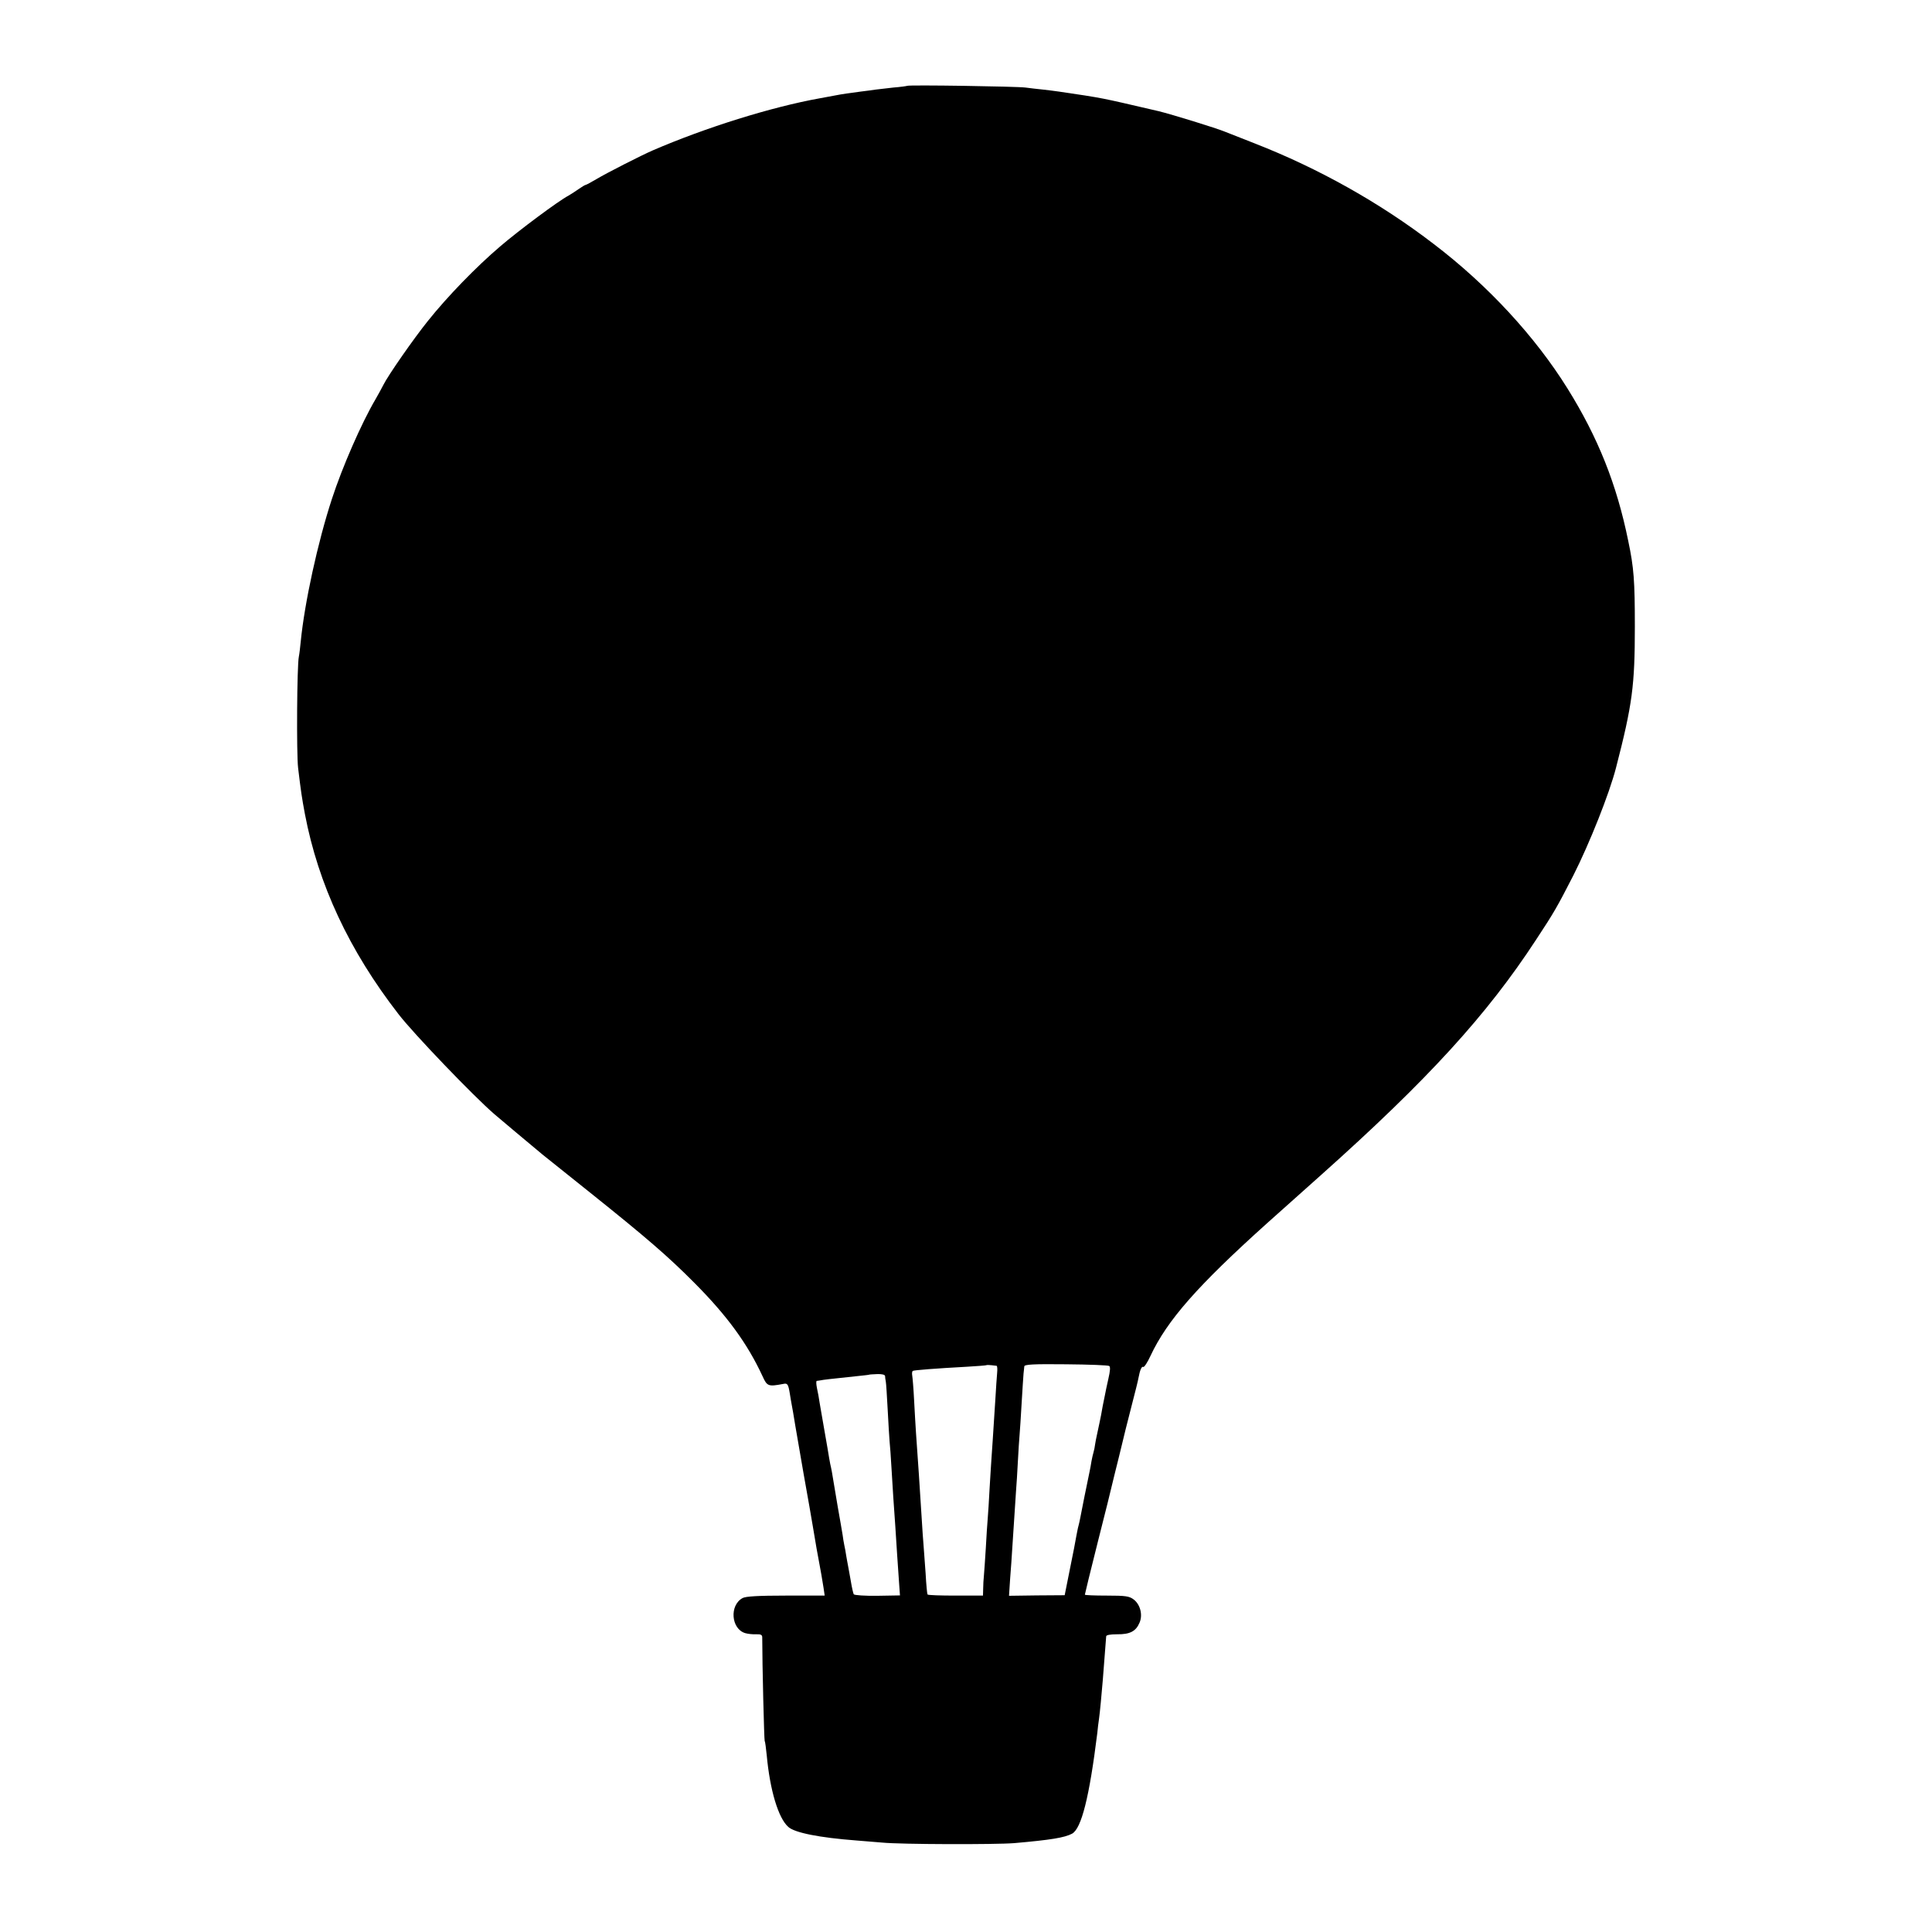
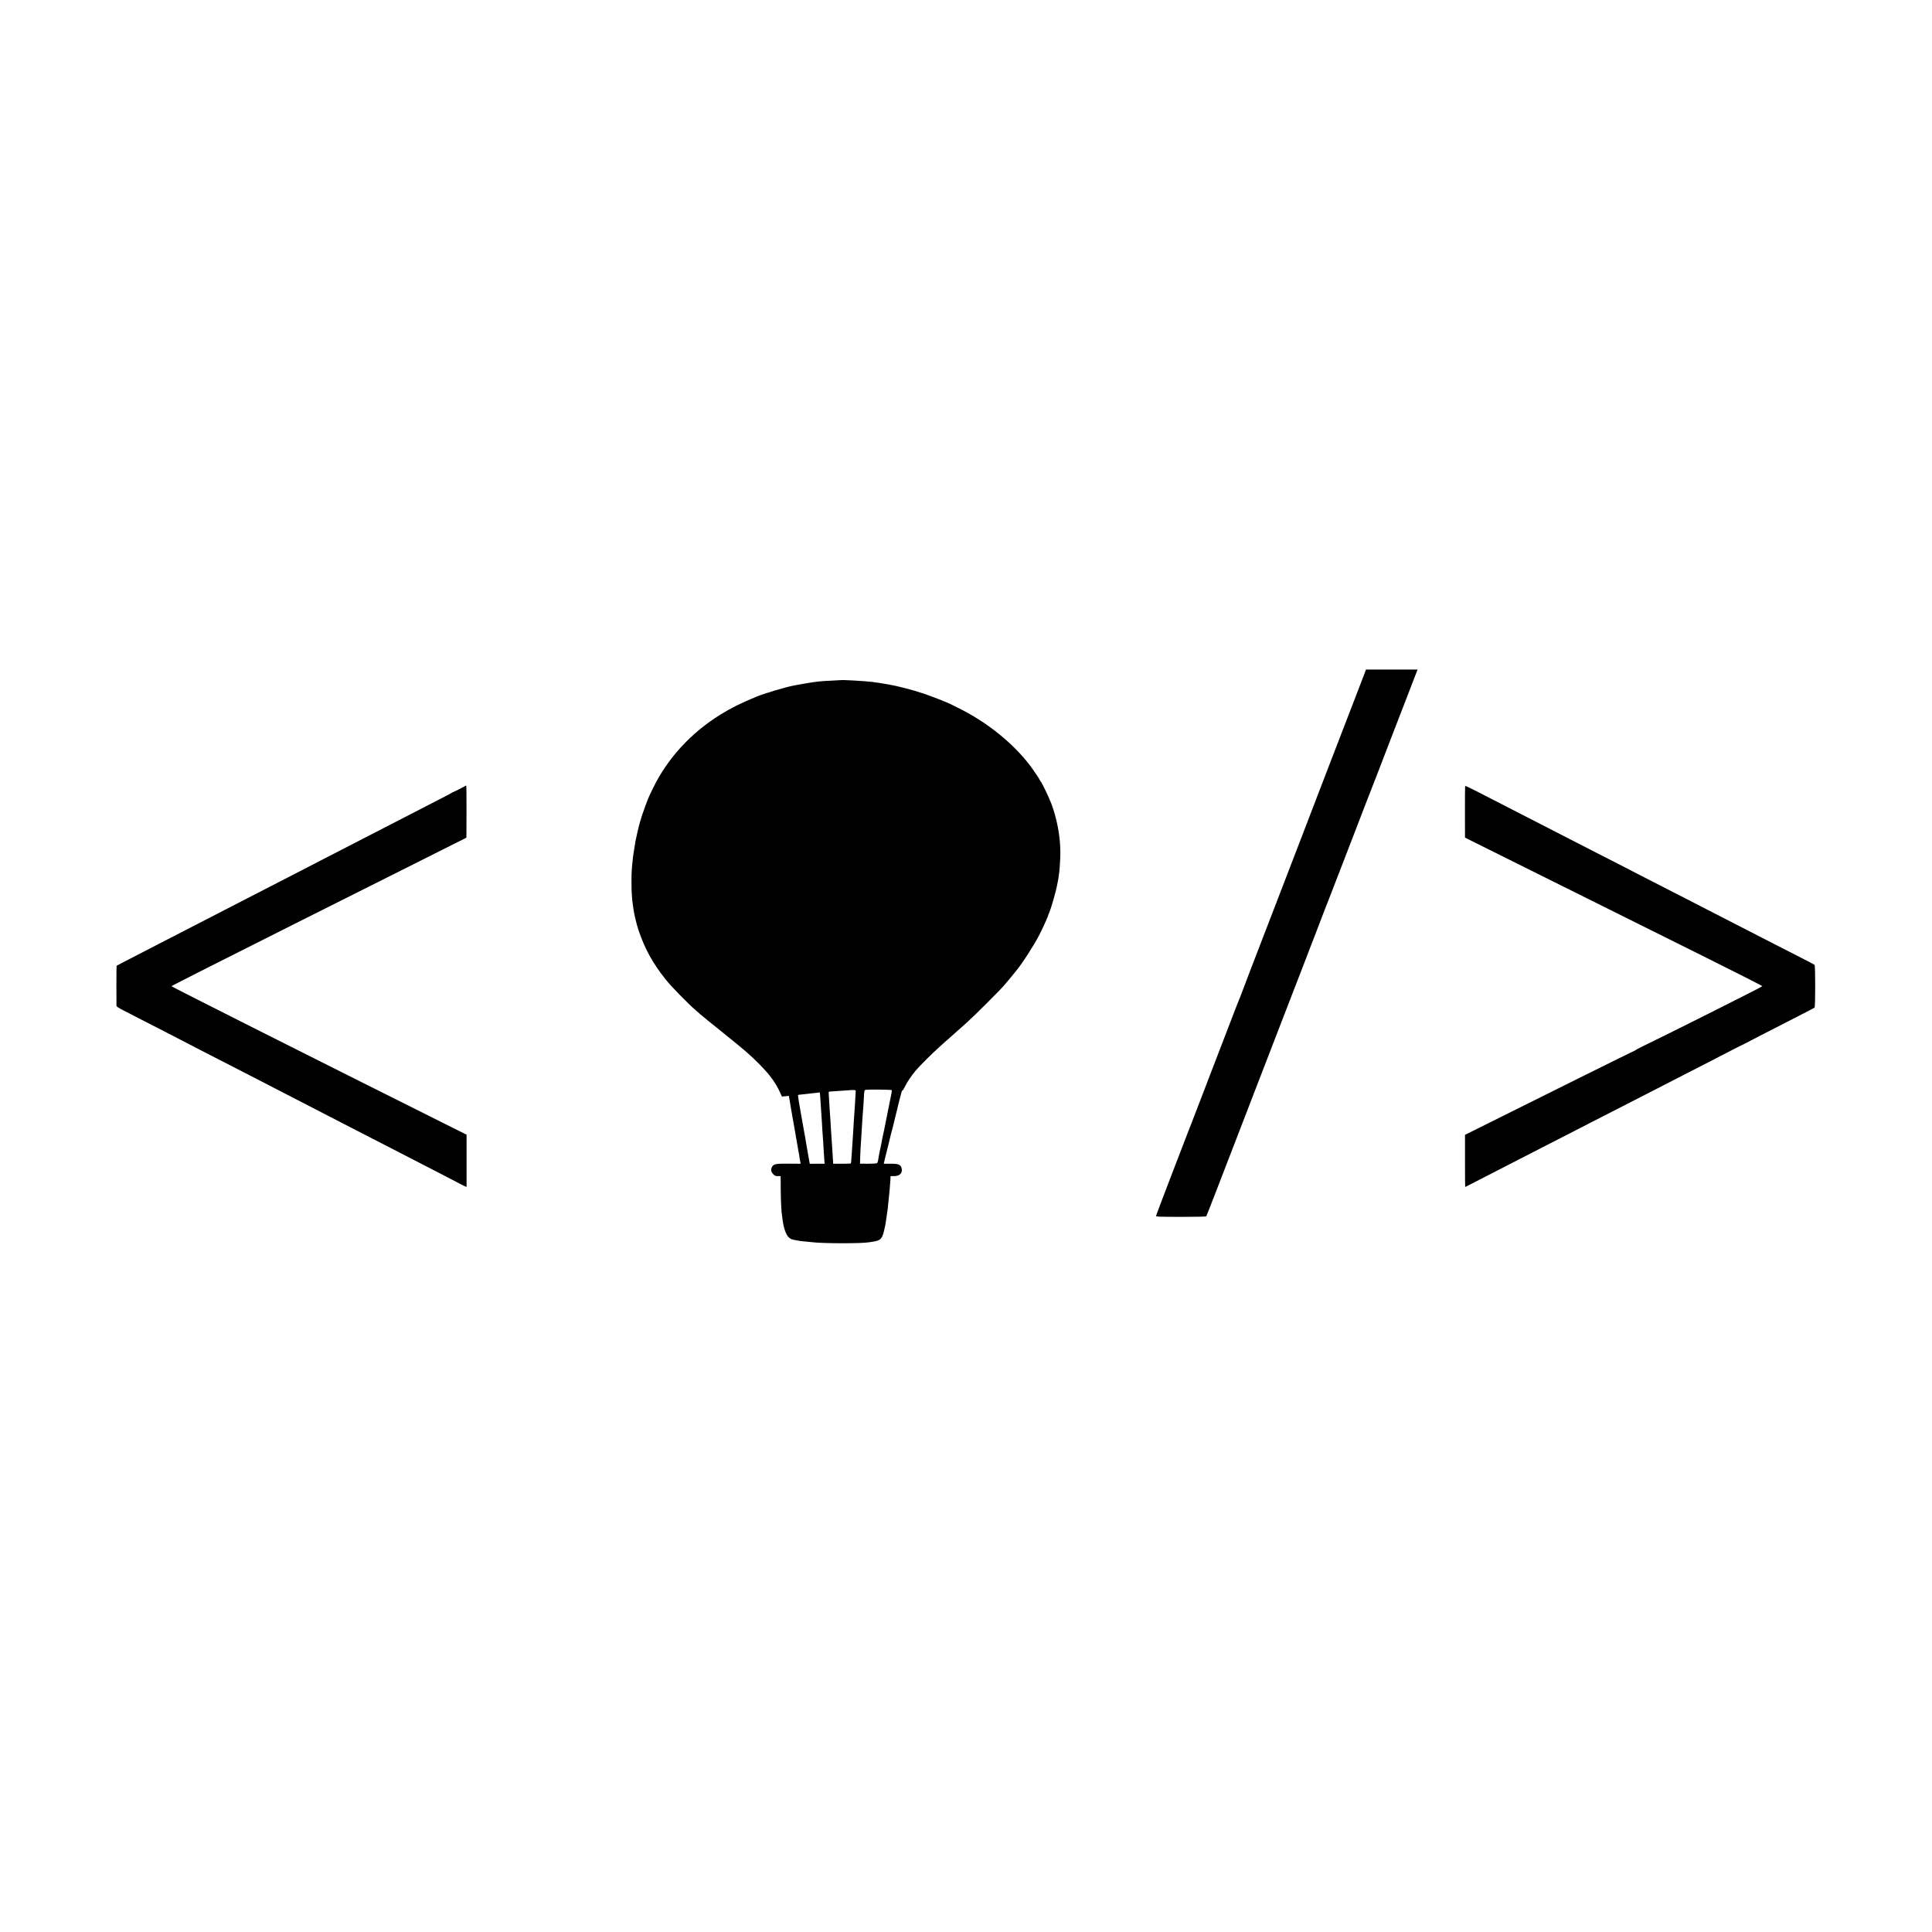
- <svg xmlns="http://www.w3.org/2000/svg" version="1.0" width="1024pt" height="1024pt" viewBox="0 0 1024 1024" preserveAspectRatio="xMidYMid meet">
-   <g transform="translate(0,1024) scale(0.1,-0.1)" fill="#000000" stroke="none">
-     <path d="M4808 9785 c-1 -1 -34 -6 -73 -9 -38 -4 -81 -9 -95 -11 -14 -2 -47 -7 -75 -10 -54 -7 -105 -14 -139 -21 -11 -2 -48 -9 -81 -15 -256 -46 -605 -155 -885 -276 -60 -26 -243 -119 -298 -152 -29 -17 -55 -31 -58 -31 -3 0 -20 -10 -37 -22 -18 -13 -42 -28 -54 -35 -52 -27 -263 -184 -362 -269 -128 -109 -281 -267 -383 -395 -75 -93 -212 -290 -236 -339 -7 -14 -25 -47 -41 -75 -75 -127 -177 -361 -232 -530 -75 -229 -145 -551 -165 -755 -3 -30 -7 -66 -10 -80 -10 -46 -13 -514 -4 -590 15 -125 20 -159 36 -244 71 -373 234 -723 496 -1061 80 -104 399 -436 508 -530 30 -26 189 -159 255 -214 11 -9 124 -99 250 -200 300 -240 415 -339 555 -480 173 -174 281 -321 362 -496 24 -53 30 -55 110 -40 22 5 26 -2 34 -50 3 -21 8 -47 10 -59 4 -21 10 -54 19 -111 3 -16 23 -131 44 -255 22 -124 45 -252 50 -285 12 -74 27 -159 36 -205 7 -37 9 -48 20 -116 l6 -41 -206 0 c-146 0 -213 -4 -229 -13 -71 -38 -61 -164 14 -186 14 -4 40 -7 58 -6 24 1 32 -3 32 -16 0 -143 10 -544 13 -550 3 -4 7 -39 11 -77 17 -183 61 -331 114 -378 34 -31 165 -57 362 -72 41 -3 102 -8 135 -11 97 -10 602 -11 700 -3 195 17 267 29 307 50 50 27 92 195 134 534 2 22 6 56 9 75 5 35 14 132 20 205 5 63 17 219 18 232 0 7 21 11 58 11 68 -1 100 16 119 62 18 42 3 97 -32 123 -23 17 -42 20 -142 20 -64 0 -116 2 -116 5 0 3 31 130 69 281 39 152 72 287 75 301 3 14 20 81 37 150 39 161 33 137 68 274 17 65 33 129 35 142 8 43 17 64 26 59 4 -3 22 24 38 59 88 188 249 371 617 702 50 45 180 161 290 259 562 502 876 845 1137 1245 95 144 112 174 197 340 86 170 191 434 226 570 87 337 100 435 100 750 0 241 -5 311 -35 453 -61 300 -160 548 -322 808 -172 276 -422 547 -708 765 -285 219 -612 402 -950 534 -74 29 -144 57 -155 61 -48 20 -285 93 -355 110 -30 7 -143 33 -190 44 -84 19 -118 26 -200 39 -138 21 -159 24 -220 31 -30 3 -73 8 -95 11 -42 6 -621 15 -627 9z m474 -6784 c4 -1 5 -18 3 -38 -2 -21 -6 -81 -9 -133 -14 -222 -18 -277 -21 -320 -2 -25 -6 -97 -10 -160 -3 -63 -8 -135 -10 -160 -2 -25 -7 -94 -10 -155 -4 -60 -8 -126 -10 -145 -2 -19 -4 -51 -4 -71 l-1 -36 -145 0 c-80 0 -147 2 -149 6 -2 3 -7 53 -10 111 -4 58 -9 125 -11 150 -2 25 -7 90 -10 145 -11 178 -19 296 -30 450 -2 33 -7 110 -10 172 -3 61 -8 121 -10 132 -2 11 -1 22 3 25 7 4 121 13 287 22 55 3 101 7 102 8 3 2 15 2 55 -3z m597 -1 c7 -4 5 -27 -4 -66 -8 -34 -16 -74 -19 -90 -3 -16 -8 -40 -11 -54 -2 -14 -7 -36 -9 -50 -5 -27 -12 -57 -22 -105 -4 -16 -8 -40 -10 -52 -1 -11 -5 -29 -8 -40 -3 -10 -8 -31 -11 -48 -2 -16 -7 -39 -9 -50 -13 -62 -46 -224 -50 -248 -3 -15 -7 -35 -10 -45 -3 -9 -7 -33 -11 -52 -3 -19 -18 -98 -34 -175 l-28 -140 -147 -1 -148 -2 6 92 c4 50 9 120 11 156 10 153 16 249 20 305 3 33 7 105 10 160 3 56 7 119 9 140 2 22 7 99 11 170 4 72 9 141 10 155 2 14 3 31 4 38 1 10 46 13 221 11 121 -1 224 -5 229 -9z m-1188 -53 c0 -7 2 -20 4 -30 2 -10 6 -77 10 -150 4 -72 8 -148 10 -167 2 -19 7 -82 10 -140 7 -121 12 -193 20 -305 3 -44 7 -114 10 -155 3 -41 7 -107 10 -146 l5 -70 -119 -2 c-68 -1 -123 3 -126 8 -3 6 -10 36 -15 67 -6 32 -12 69 -15 83 -3 14 -7 39 -10 55 -2 17 -7 41 -10 55 -3 14 -7 39 -9 55 -3 17 -14 84 -26 150 -11 66 -23 136 -26 155 -3 19 -7 42 -9 50 -2 8 -7 31 -10 50 -3 19 -14 85 -25 146 -11 61 -22 129 -26 150 -3 21 -9 56 -14 77 -4 20 -5 37 -1 38 3 0 13 2 21 3 14 3 38 6 200 23 30 3 56 6 57 7 1 1 20 2 42 3 25 1 41 -3 42 -10z" />
+ <svg xmlns="http://www.w3.org/2000/svg" version="1.0" width="3200pt" height="3200pt" viewBox="0 0 3200 3200" preserveAspectRatio="xMidYMid meet">
+   <g transform="translate(0,3200) scale(0.1,-0.1)" fill="#000000" stroke="none">
+     <path d="M22546 20702 c-44 -114 -96 -250 -116 -302 -21 -52 -58 -151 -85 -220 -26 -69 -51 -134 -56 -145 -11 -25 -289 -747 -293 -760 -2 -5 -7 -19 -11 -30 -5 -11 -41 -105 -81 -210 -40 -104 -78 -203 -85 -220 -7 -16 -13 -34 -15 -40 -1 -5 -173 -453 -382 -995 -700 -1816 -862 -2238 -862 -2244 0 -3 -9 -25 -19 -49 -11 -23 -83 -208 -161 -412 -222 -579 -341 -888 -350 -910 -5 -11 -41 -105 -80 -210 -40 -104 -76 -199 -81 -210 -5 -11 -40 -103 -79 -205 -39 -102 -74 -194 -79 -205 -5 -11 -27 -67 -49 -125 -22 -58 -146 -381 -276 -718 -129 -337 -237 -620 -238 -629 -3 -16 26 -17 410 -18 267 0 416 3 421 10 5 5 68 165 141 355 140 364 261 677 417 1080 52 135 113 292 135 350 22 58 55 143 73 190 19 47 220 569 448 1160 228 591 436 1129 462 1195 25 66 51 134 57 150 6 17 17 44 24 60 15 36 117 302 180 470 25 66 49 129 54 140 5 11 37 92 71 180 33 88 64 169 69 180 5 11 20 49 33 85 14 36 68 175 120 310 52 135 158 412 237 615 78 204 147 384 154 400 7 17 19 46 26 65 6 19 16 44 21 55 5 11 56 144 115 295 58 151 173 451 256 665 83 215 161 417 174 450 17 46 155 403 225 583 l9 22 -428 0 -427 0 -79 -208z" />
+     <path d="M13928 20735 c-2 -1 -75 -5 -163 -9 -160 -6 -253 -16 -425 -46 -30 -5 -68 -12 -85 -15 -16 -2 -41 -7 -55 -10 -14 -3 -38 -8 -53 -10 -136 -25 -490 -131 -622 -186 -269 -112 -407 -181 -591 -294 -486 -300 -874 -722 -1113 -1209 -91 -187 -88 -179 -189 -466 -3 -8 -6 -19 -7 -25 -2 -5 -12 -39 -23 -75 -18 -58 -63 -250 -76 -320 -15 -88 -23 -137 -32 -199 -3 -25 -8 -57 -10 -71 -2 -14 -6 -56 -10 -95 -3 -38 -7 -90 -10 -115 -7 -68 -6 -357 2 -425 3 -33 6 -67 6 -75 0 -8 4 -40 9 -70 5 -30 11 -71 13 -90 9 -68 51 -244 78 -325 105 -316 237 -557 455 -830 90 -114 376 -406 498 -510 38 -33 79 -68 90 -78 11 -11 155 -128 320 -260 403 -324 488 -397 640 -551 174 -175 272 -309 346 -472 l30 -66 58 5 57 6 13 -74 c6 -40 14 -84 16 -97 2 -13 9 -52 15 -88 16 -85 15 -81 45 -255 14 -82 33 -188 41 -235 9 -47 17 -98 20 -115 2 -16 6 -41 9 -55 8 -36 12 -59 19 -110 4 -25 9 -56 12 -70 l5 -25 -188 1 c-221 2 -256 -4 -283 -49 -27 -44 -22 -84 16 -124 27 -28 38 -33 78 -33 l46 0 1 -182 c1 -223 10 -415 24 -487 1 -9 6 -38 9 -66 17 -128 54 -232 96 -275 29 -29 48 -38 100 -48 97 -18 118 -21 195 -27 38 -4 84 -8 100 -10 177 -22 820 -23 940 -1 11 2 42 7 70 11 118 17 147 47 179 186 24 104 25 113 46 264 6 44 13 91 15 105 2 14 7 61 10 105 4 44 8 87 10 95 2 8 7 58 11 110 3 52 8 106 9 120 2 14 4 42 4 63 l1 37 56 0 c97 0 147 51 128 128 -16 63 -51 78 -183 77 l-113 0 7 30 c11 54 13 60 25 105 7 25 13 52 15 60 2 8 15 62 30 120 14 58 28 116 31 130 2 14 11 45 18 70 12 40 49 190 61 245 2 11 13 56 25 100 11 44 23 91 25 105 3 14 14 59 25 100 12 41 23 83 25 93 9 40 17 57 25 57 5 0 21 26 36 58 35 75 113 190 187 277 69 80 266 276 382 380 43 39 83 75 89 80 6 6 70 62 141 125 72 63 135 119 141 125 6 5 51 46 100 90 110 98 530 517 606 605 31 36 80 95 110 131 29 36 69 85 88 108 110 135 294 421 387 601 50 98 143 302 143 315 0 4 6 21 14 38 37 81 122 383 141 497 3 19 8 42 10 50 2 8 7 40 11 70 4 30 8 66 10 80 6 45 17 234 17 300 0 271 -53 558 -149 818 -38 102 -155 346 -180 373 -8 8 -14 19 -14 23 0 9 -85 136 -143 215 -281 380 -732 745 -1210 977 -62 30 -120 59 -130 65 -43 24 -343 140 -460 178 -190 62 -425 122 -570 146 -153 26 -150 25 -257 40 -108 14 -513 37 -522 30z m838 -6789 c8 -3 6 -30 -8 -93 -10 -48 -21 -101 -24 -118 -3 -16 -23 -118 -45 -225 -22 -107 -42 -208 -45 -225 -3 -16 -9 -46 -14 -65 -5 -19 -12 -51 -15 -70 -3 -19 -13 -69 -21 -110 -9 -41 -18 -84 -20 -95 -2 -11 -9 -45 -15 -75 -6 -30 -13 -71 -15 -90 -3 -19 -11 -40 -18 -45 -8 -6 -71 -10 -147 -10 l-134 1 1 75 c1 70 9 219 19 354 5 62 11 160 20 325 3 52 8 113 10 135 3 22 7 94 11 160 10 182 6 169 45 175 38 6 398 2 415 -4z m-593 -26 c0 -14 -4 -77 -8 -140 -3 -63 -8 -131 -9 -150 -2 -19 -7 -87 -11 -150 -3 -63 -8 -140 -10 -170 -2 -30 -6 -100 -10 -155 -3 -55 -8 -125 -10 -155 -2 -30 -7 -102 -11 -160 -3 -58 -8 -107 -11 -110 -2 -3 -70 -5 -149 -5 l-144 0 -1 30 c-1 16 -2 41 -4 55 -1 14 -5 79 -9 145 -4 66 -9 147 -12 180 -2 33 -6 92 -9 130 -8 150 -16 272 -21 325 -2 30 -7 105 -10 165 -3 61 -7 122 -8 138 -3 24 0 27 28 28 17 1 42 2 56 4 14 1 81 6 150 10 69 4 126 8 128 10 1 1 21 1 45 1 38 -2 42 -4 40 -26z m-588 -86 c4 -68 11 -167 20 -294 3 -36 7 -105 10 -155 4 -83 7 -125 20 -305 3 -36 7 -112 10 -170 3 -58 8 -123 10 -145 l4 -40 -123 0 -124 -1 -8 46 c-4 25 -8 50 -10 55 -3 17 -56 318 -60 350 -3 17 -9 50 -14 75 -5 25 -23 126 -40 225 -17 99 -39 226 -49 283 -10 56 -15 104 -12 106 3 2 38 7 77 10 39 4 80 8 91 10 11 3 56 7 99 11 43 4 81 9 83 11 9 8 12 -6 16 -72z" />
+     <path d="M7695 18976 c-35 -21 -185 -96 -192 -97 -5 0 -13 -4 -18 -9 -6 -5 -73 -41 -150 -80 -308 -158 -535 -276 -640 -330 -60 -32 -209 -108 -330 -170 -121 -62 -274 -141 -340 -175 -66 -34 -214 -111 -330 -170 -115 -59 -268 -138 -340 -175 -71 -37 -218 -113 -325 -168 -366 -188 -495 -254 -645 -332 -82 -43 -240 -124 -350 -180 -110 -56 -254 -131 -320 -165 -66 -34 -210 -109 -320 -165 -346 -177 -525 -270 -680 -350 -82 -43 -233 -120 -335 -173 -267 -137 -444 -229 -449 -233 -3 -2 -4 -555 -2 -655 1 -22 16 -33 123 -88 68 -35 200 -103 293 -151 94 -48 265 -136 380 -195 116 -59 260 -133 320 -165 61 -32 193 -100 295 -153 225 -115 492 -252 700 -359 85 -44 238 -123 340 -175 102 -53 248 -128 325 -168 142 -74 325 -168 650 -335 99 -51 239 -123 310 -160 72 -37 225 -116 340 -175 213 -109 418 -215 690 -355 162 -84 359 -185 665 -343 107 -55 223 -115 258 -134 35 -18 73 -38 86 -43 l24 -9 0 432 0 433 -386 193 c-2051 1024 -4502 2258 -4502 2266 0 6 903 463 2008 1017 1104 553 2203 1104 2442 1225 l435 218 2 433 c1 237 -2 432 -5 431 -4 -1 -16 -6 -27 -13z" />
+     <path d="M24267 18982 c-2 -4 -3 -198 -3 -431 l1 -424 119 -60 c117 -59 1953 -972 3844 -1913 529 -263 962 -483 962 -489 0 -9 -1712 -868 -2002 -1005 -42 -20 -85 -43 -94 -51 -9 -8 -20 -13 -23 -13 -5 1 -1560 -770 -2596 -1288 l-210 -104 0 -432 c0 -238 1 -432 3 -432 1 0 80 40 175 89 94 49 262 135 372 191 110 56 272 139 360 185 88 45 264 135 390 200 127 65 307 157 400 205 94 48 271 139 395 203 124 63 281 144 350 179 134 70 448 231 835 428 132 67 285 146 340 175 55 29 244 126 420 215 175 90 360 185 410 212 49 26 101 52 115 58 14 6 41 19 60 29 100 53 333 173 945 486 116 59 214 111 220 116 14 13 14 698 0 708 -5 5 -109 59 -230 121 -121 62 -303 155 -405 207 -578 298 -801 412 -1145 588 -115 59 -282 144 -370 190 -88 45 -277 142 -420 215 -143 73 -314 161 -380 195 -66 34 -210 108 -320 165 -110 56 -272 139 -360 184 -88 45 -279 143 -425 218 -276 141 -515 264 -830 426 -102 52 -273 140 -380 195 -107 54 -268 137 -357 183 -89 46 -164 80 -166 76z" />
  </g>
</svg>
